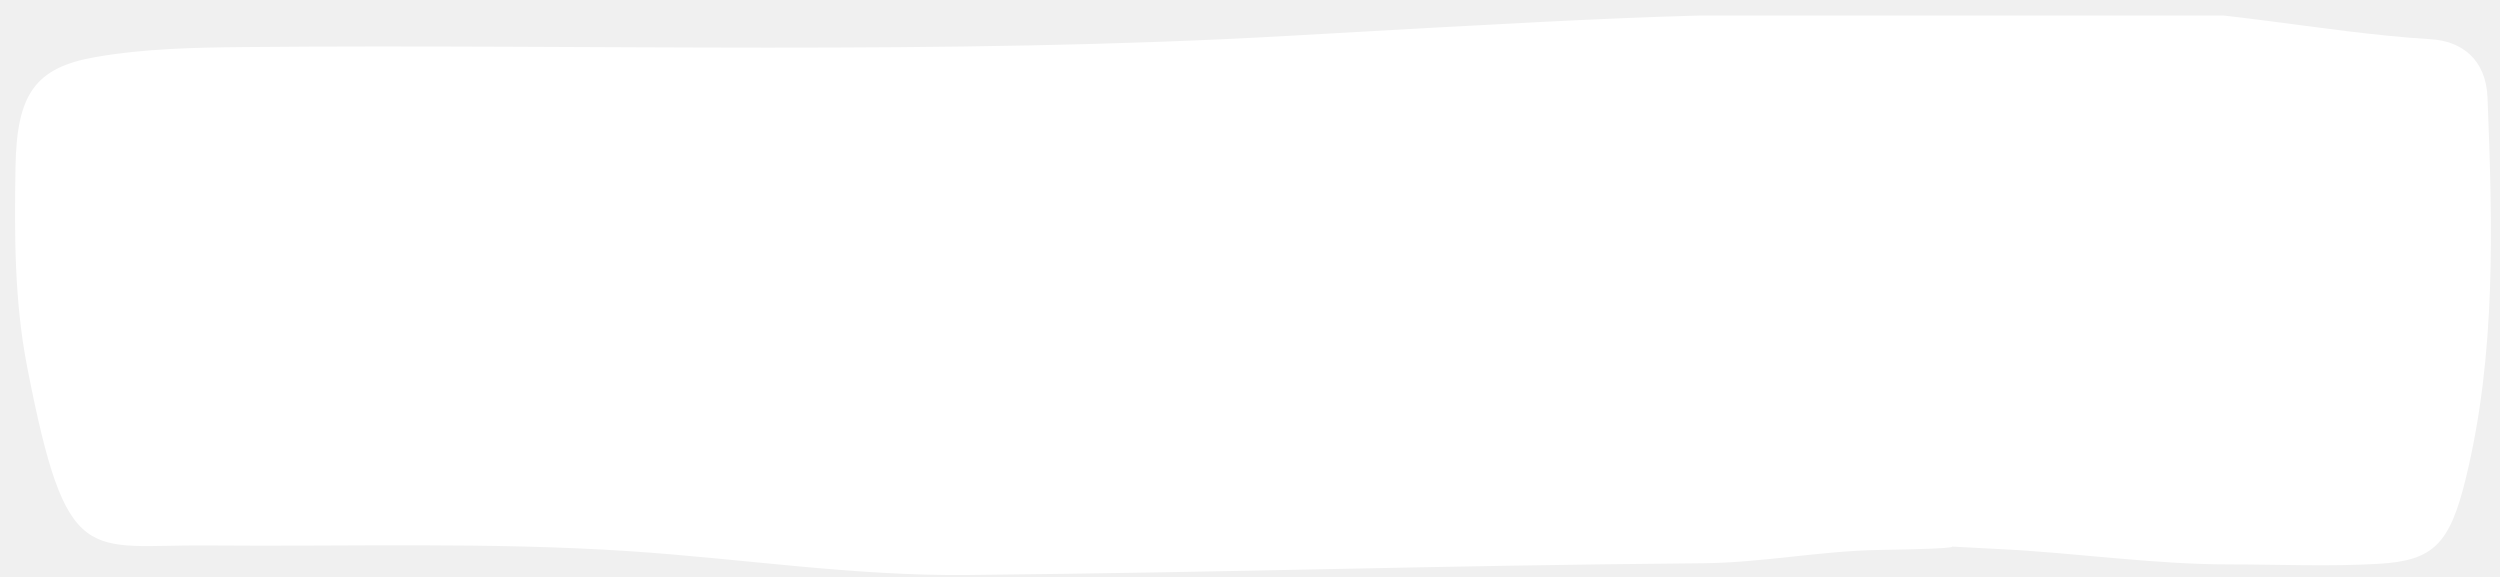
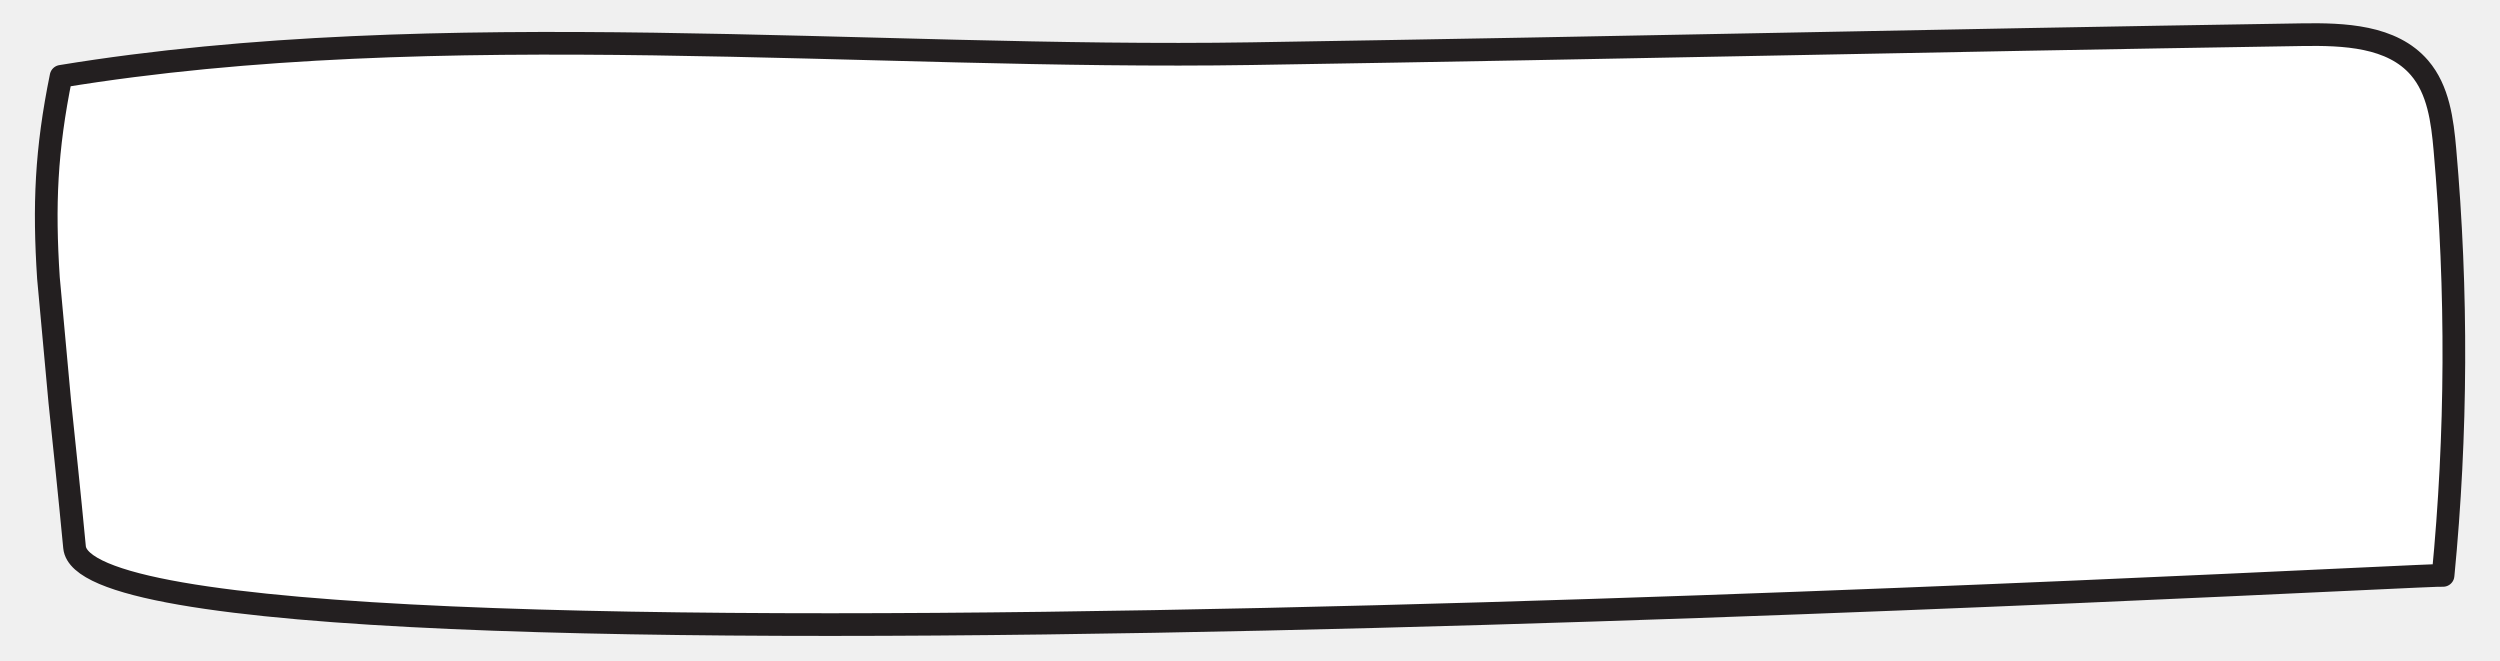
- <svg xmlns="http://www.w3.org/2000/svg" width="100%" height="100%" preserveAspectRatio="none" viewBox="0 0 325 75" version="1.1" xml:space="preserve" style="fill-rule:evenodd;clip-rule:evenodd;stroke-linejoin:round;stroke-miterlimit:2;">
-   <g transform="matrix(1,0,0,1,-332,-243)">
-     <g id="btn_ans" transform="matrix(1.00664,0,0,1.01734,-255.049,-343.049)">
-       <rect x="584.058" y="576.946" width="321.862" height="72.738" style="fill:none;" />
-       <g transform="matrix(0.993403,0,0,0.982952,550.35,224.181)">
-         <clipPath id="_clip1">
-           <rect x="35" y="360" width="322" height="72.738" />
-         </clipPath>
-         <g clip-path="url(#_clip1)">
-           <g transform="matrix(1,0,0,-1,35,431.916)">
-             <g>
-               <clipPath id="_clip2">
-                 <rect x="0" y="-0.834" width="322" height="72.75" clip-rule="nonzero" />
-               </clipPath>
-               <g clip-path="url(#_clip2)">
-                 <path d="M287.915,0.56C294.396,0.56 300.888,0.257 307.354,0.642C314.432,1.063 316.523,3.267 318.588,11.701C322.562,27.928 322.075,44.613 321.424,61.236C321.225,66.289 317.995,68.585 314.098,68.827C299.42,69.737 284.956,73.169 270.13,72.871C211.85,71.692 224.193,72.617 165.886,69.292C120.608,66.708 75.176,68.23 29.815,67.815C23.347,67.755 16.819,67.627 10.438,66.512C2.546,65.135 0.219,61.633 0.061,52.226C-0.084,43.559 -0.1,34.89 1.562,26.313C6.728,-0.343 9.315,3.168 24.995,3.025C43.257,2.86 61.554,3.487 79.772,2.287C94.438,1.321 109.032,-0.964 123.787,-0.816C160.312,-0.454 182.94,0.397 219.465,0.712C227.092,0.778 234.708,2.32 242.338,2.44C266.474,2.811 233.922,3.726 258.019,2.551C267.937,2.069 277.913,0.557 287.915,0.56" style="fill:white;fill-rule:nonzero;" />
-               </g>
-             </g>
-           </g>
-         </g>
-       </g>
-     </g>
+ <svg xmlns="http://www.w3.org/2000/svg" width="100%" height="100%" preserveAspectRatio="none" viewBox="0 0 882 233" version="1.1" xml:space="preserve" style="fill-rule:evenodd;clip-rule:evenodd;stroke-linejoin:round;stroke-miterlimit:10;">
+   <rect id="btn_ans" x="0" y="0" width="881.891" height="232.474" style="fill:none;" />
+   <g>
+     <path d="M862.563,52.778c-0.904,-10.211 -2.289,-21.098 -8.977,-28.866c-9.706,-11.273 -26.64,-11.91 -41.514,-11.674c-140.423,2.232 -230.173,4.464 -370.597,6.696c-135.496,2.153 -286.636,-13.877 -419.93,7.991c-5.309,26.004 -6.121,45.51 -4.453,71.17l4.01,43.739c1.518,14.584 3.299,31.345 5.194,51.221c5.302,55.624 835.73,8.848 835.619,9.95c4.855,-49.913 5.072,-100.275 0.648,-150.227" style="fill:#fff;fill-rule:nonzero;" />
+     <path d="M862.563,52.778c-0.904,-10.211 -2.289,-21.098 -8.977,-28.866c-9.706,-11.273 -26.64,-11.91 -41.514,-11.674c-140.423,2.232 -230.173,4.464 -370.597,6.696c-135.496,2.153 -286.636,-13.877 -419.93,7.991c-5.309,26.004 -6.121,45.51 -4.453,71.17l4.01,43.739c1.518,14.584 3.299,31.345 5.194,51.221c5.302,55.624 835.73,8.848 835.619,9.95c4.855,-49.913 5.072,-100.275 0.648,-150.227Z" style="fill:none;fill-rule:nonzero;stroke:#231f20;stroke-width:8px;" />
  </g>
</svg>
